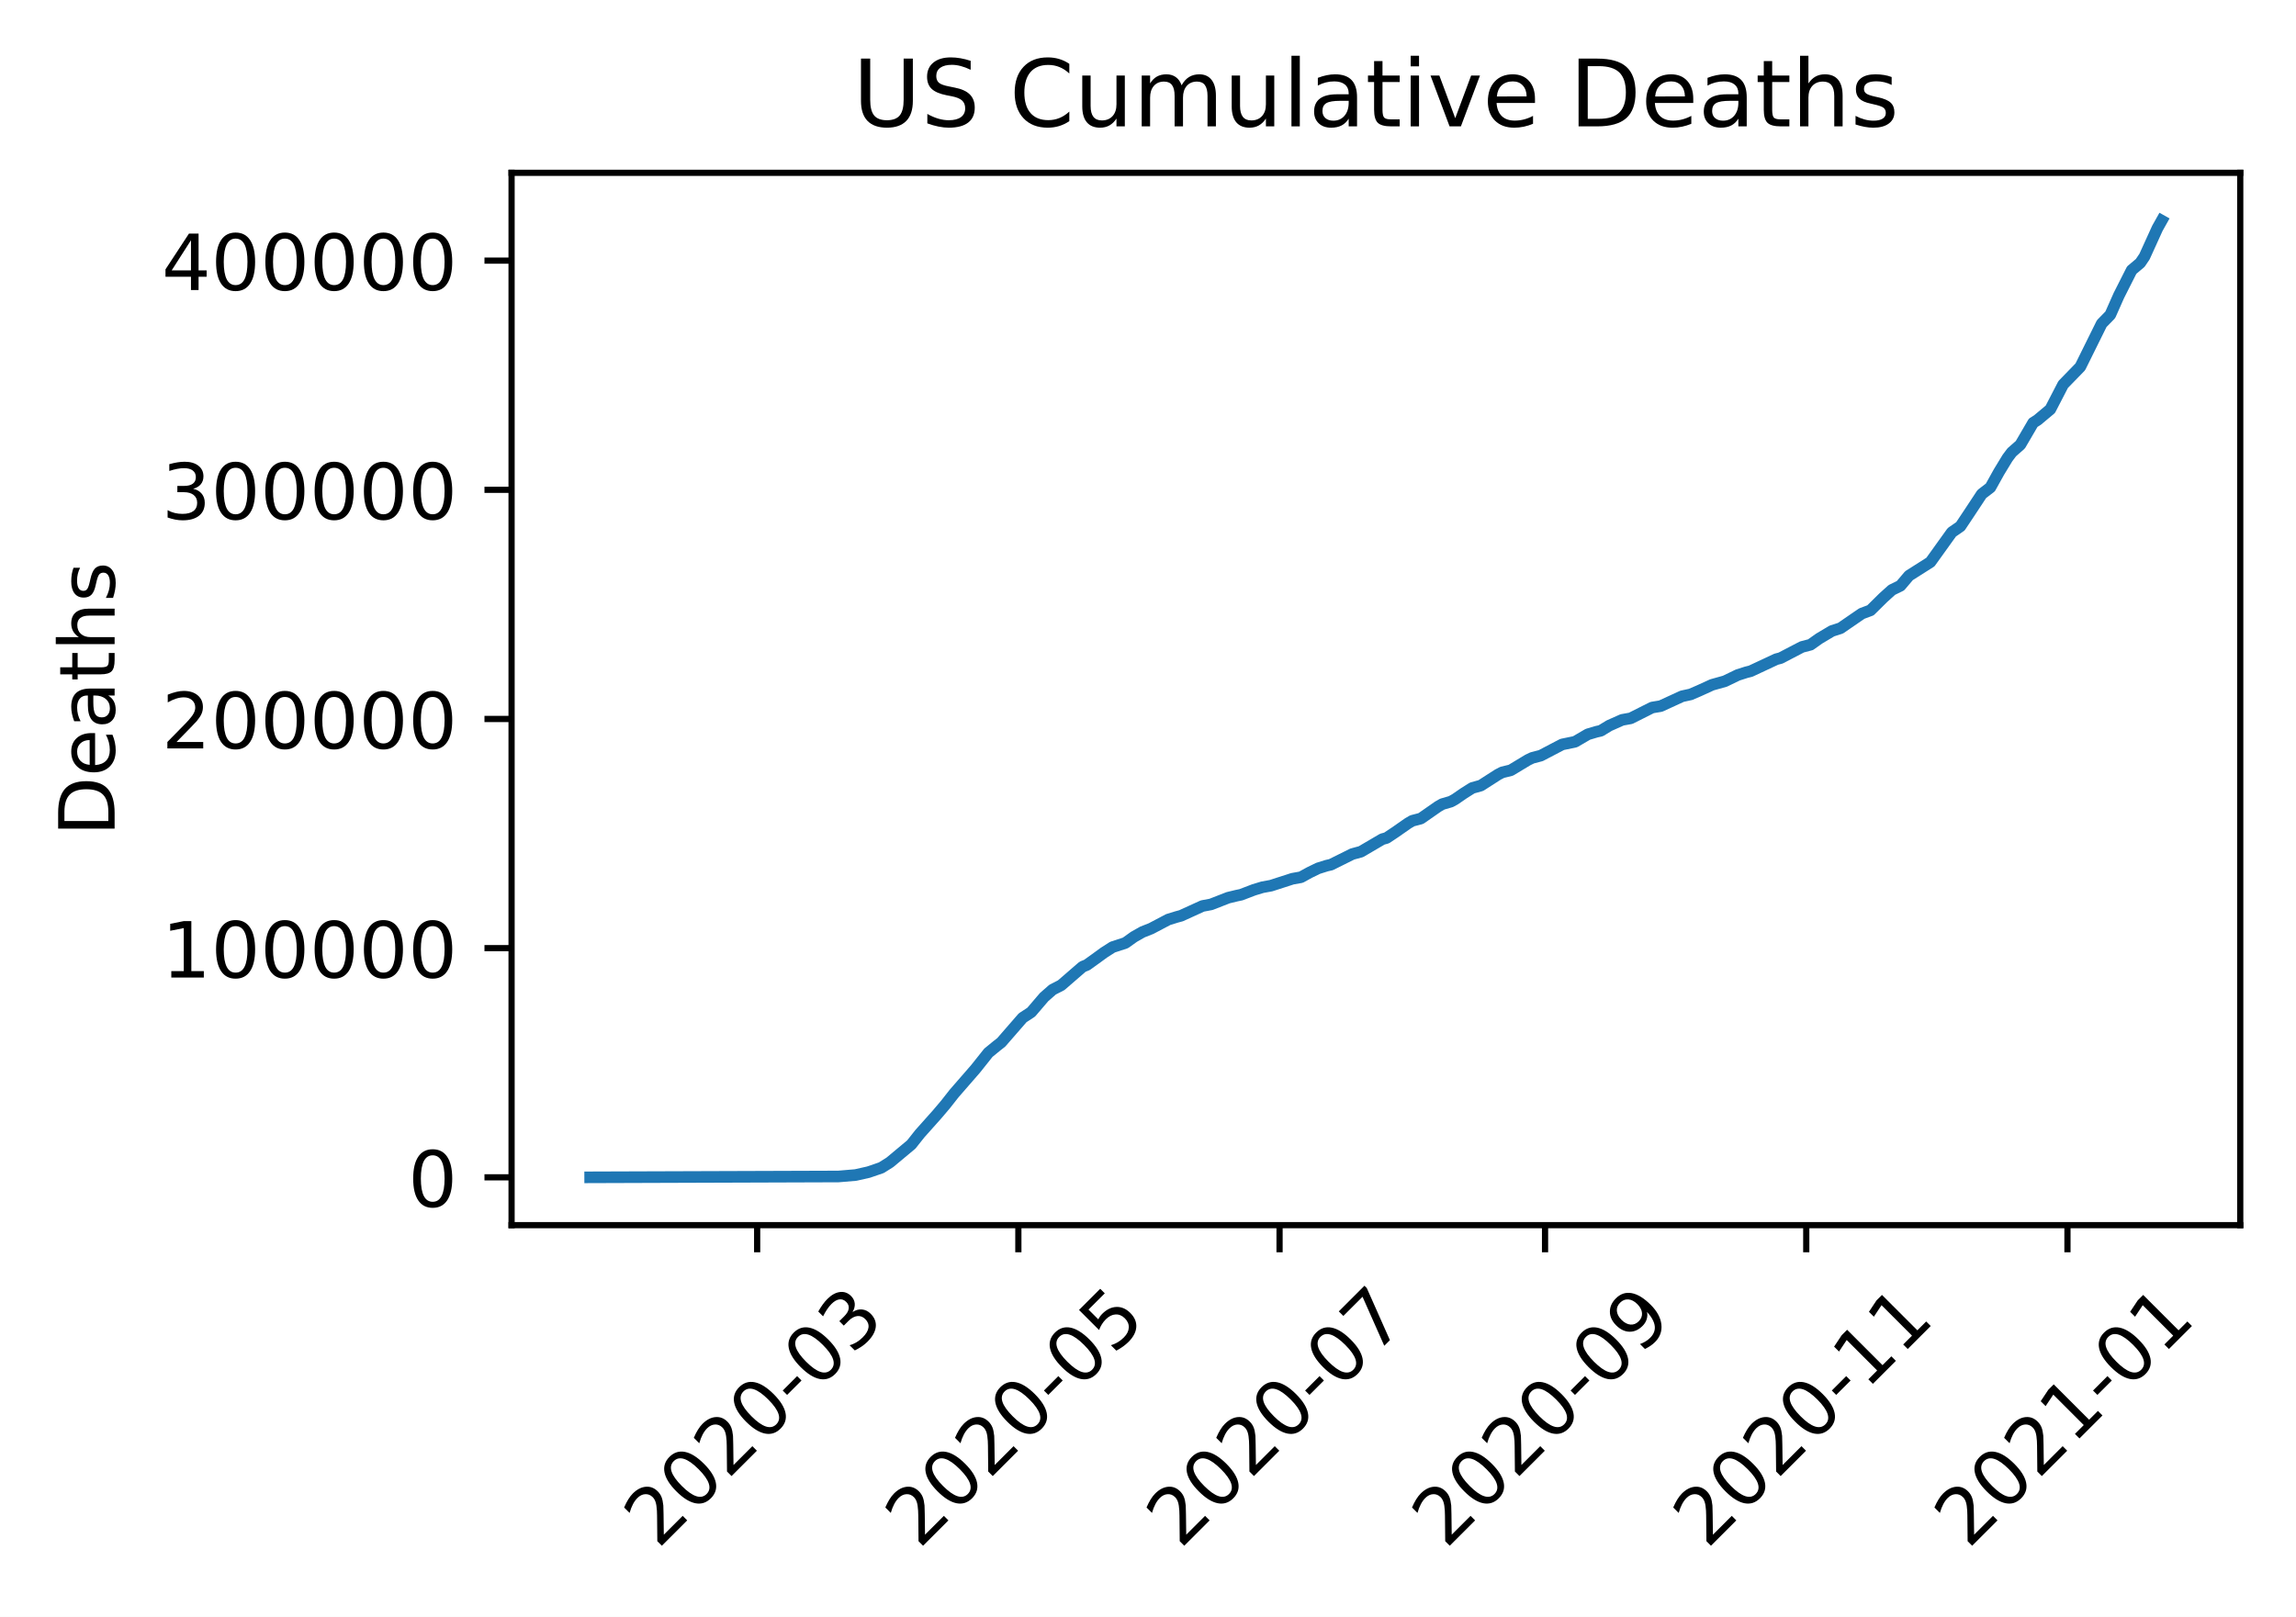
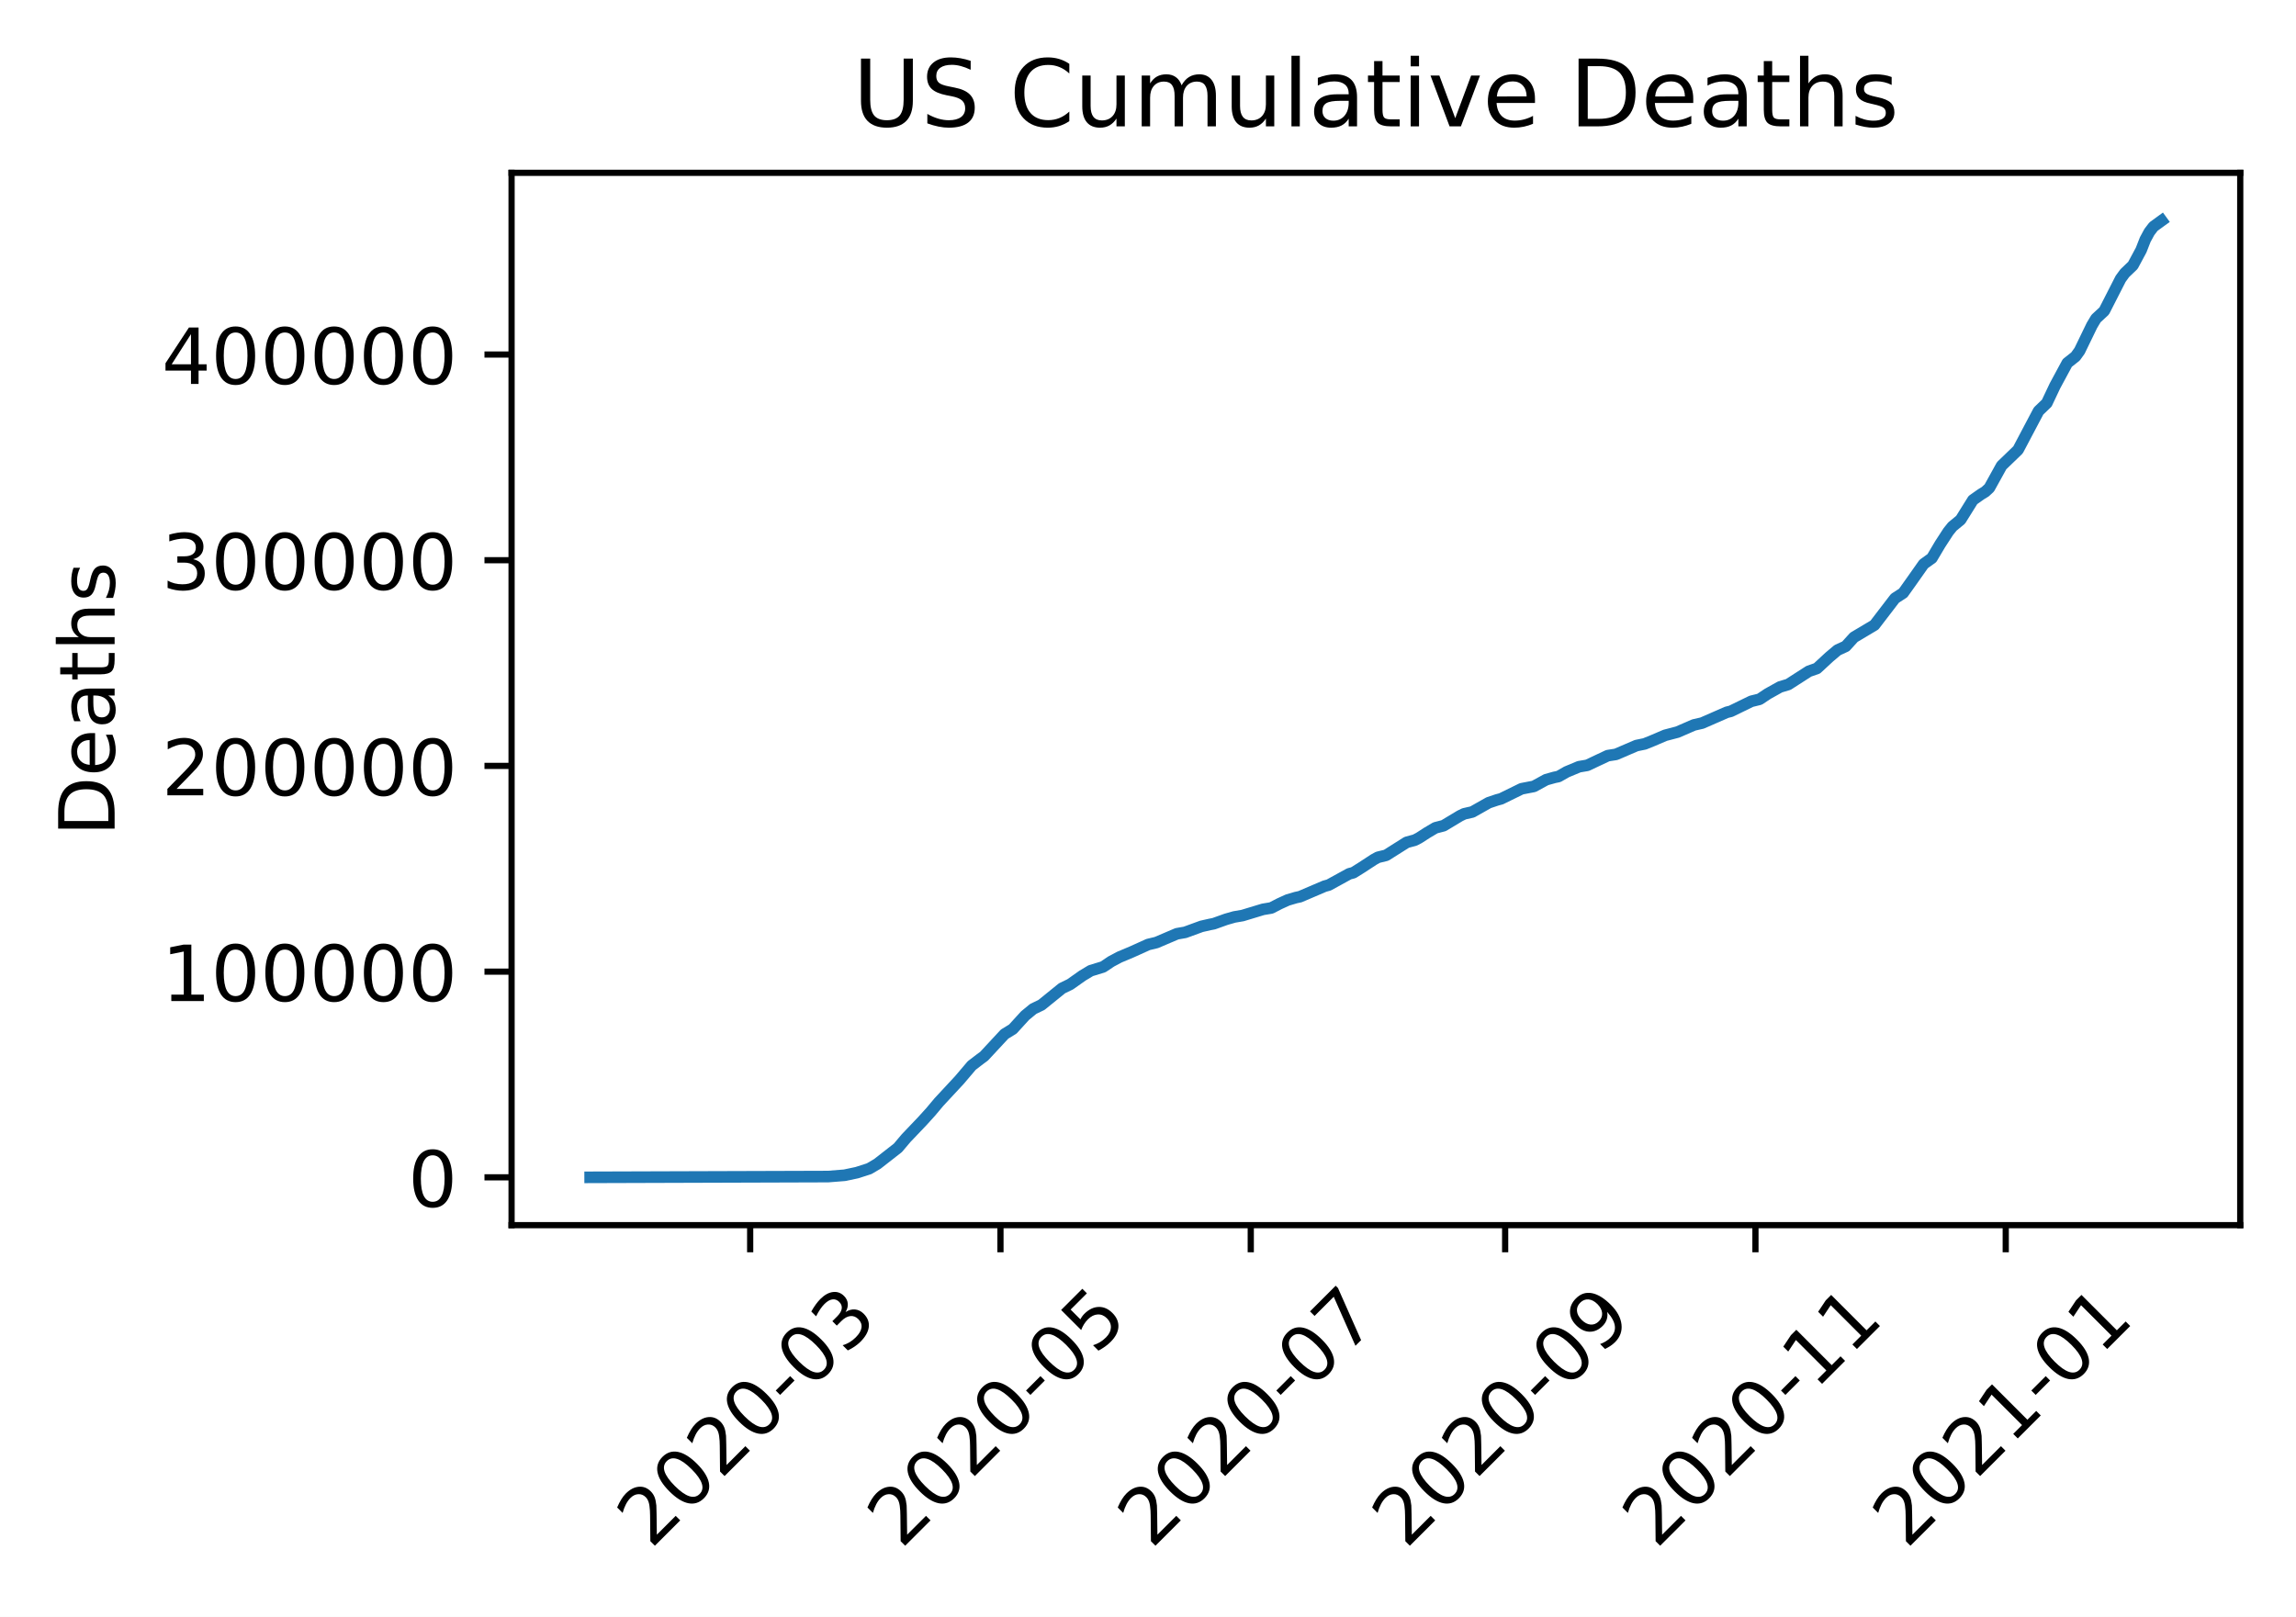
<svg xmlns="http://www.w3.org/2000/svg" xmlns:xlink="http://www.w3.org/1999/xlink" height="208.807pt" version="1.1" viewBox="0 0 296.453 208.807" width="296.453pt">
  <defs>
    <style type="text/css">
*{stroke-linecap:butt;stroke-linejoin:round;}
  </style>
  </defs>
  <g id="figure_1">
    <g id="patch_1">
      <path d="M 0 208.807  L 296.453 208.807  L 296.453 0  L 0 0  z " style="fill:#ffffff;" />
    </g>
    <g id="axes_1">
      <g id="patch_2">
        <path d="M 66.053 158.218  L 289.253 158.218  L 289.253 22.318  L 66.053 22.318  z " style="fill:#ffffff;" />
      </g>
      <g id="matplotlib.axis_1">
        <g id="xtick_1">
          <g id="line2d_1">
            <defs>
-               <path d="M 0 0  L 0 3.5  " id="m666c7ec30a" style="stroke:#000000;stroke-width:0.8;" />
-             </defs>
-             <g>
-               <use style="stroke:#000000;stroke-width:0.8;" x="97.761" xlink:href="#m666c7ec30a" y="158.218" />
+               <path d="M 0 0  L 0 3.5  " id="mbdbe803a5f" style="stroke:#000000;stroke-width:0.8;" />
+             </defs>
+             <g>
+               <use style="stroke:#000000;stroke-width:0.8;" x="96.86" xlink:href="#mbdbe803a5f" y="158.218" />
            </g>
          </g>
          <g id="text_1">
            <defs>
              <path d="M 19.188 8.297  L 53.609 8.297  L 53.609 0  L 7.328 0  L 7.328 8.297  Q 12.938 14.109 22.625 23.891  Q 32.328 33.688 34.812 36.531  Q 39.547 41.844 41.422 45.531  Q 43.312 49.219 43.312 52.781  Q 43.312 58.594 39.234 62.25  Q 35.156 65.922 28.609 65.922  Q 23.969 65.922 18.812 64.312  Q 13.672 62.703 7.812 59.422  L 7.812 69.391  Q 13.766 71.781 18.938 73  Q 24.125 74.219 28.422 74.219  Q 39.75 74.219 46.484 68.547  Q 53.219 62.891 53.219 53.422  Q 53.219 48.922 51.531 44.891  Q 49.859 40.875 45.406 35.406  Q 44.188 33.984 37.641 27.219  Q 31.109 20.453 19.188 8.297  z " id="DejaVuSans-50" />
              <path d="M 31.781 66.406  Q 24.172 66.406 20.328 58.906  Q 16.5 51.422 16.5 36.375  Q 16.5 21.391 20.328 13.891  Q 24.172 6.391 31.781 6.391  Q 39.453 6.391 43.281 13.891  Q 47.125 21.391 47.125 36.375  Q 47.125 51.422 43.281 58.906  Q 39.453 66.406 31.781 66.406  z M 31.781 74.219  Q 44.047 74.219 50.516 64.516  Q 56.984 54.828 56.984 36.375  Q 56.984 17.969 50.516 8.266  Q 44.047 -1.422 31.781 -1.422  Q 19.531 -1.422 13.062 8.266  Q 6.594 17.969 6.594 36.375  Q 6.594 54.828 13.062 64.516  Q 19.531 74.219 31.781 74.219  z " id="DejaVuSans-48" />
              <path d="M 4.891 31.391  L 31.203 31.391  L 31.203 23.391  L 4.891 23.391  z " id="DejaVuSans-45" />
              <path d="M 40.578 39.312  Q 47.656 37.797 51.625 33  Q 55.609 28.219 55.609 21.188  Q 55.609 10.406 48.188 4.484  Q 40.766 -1.422 27.094 -1.422  Q 22.516 -1.422 17.656 -0.516  Q 12.797 0.391 7.625 2.203  L 7.625 11.719  Q 11.719 9.328 16.594 8.109  Q 21.484 6.891 26.812 6.891  Q 36.078 6.891 40.938 10.547  Q 45.797 14.203 45.797 21.188  Q 45.797 27.641 41.281 31.266  Q 36.766 34.906 28.719 34.906  L 20.219 34.906  L 20.219 43.016  L 29.109 43.016  Q 36.375 43.016 40.234 45.922  Q 44.094 48.828 44.094 54.297  Q 44.094 59.906 40.109 62.906  Q 36.141 65.922 28.719 65.922  Q 24.656 65.922 20.016 65.031  Q 15.375 64.156 9.812 62.312  L 9.812 71.094  Q 15.438 72.656 20.344 73.438  Q 25.25 74.219 29.594 74.219  Q 40.828 74.219 47.359 69.109  Q 53.906 64.016 53.906 55.328  Q 53.906 49.266 50.438 45.094  Q 46.969 40.922 40.578 39.312  z " id="DejaVuSans-51" />
            </defs>
-             <g transform="translate(84.93984 200.1359)rotate(-45)scale(0.1 -0.1)">
+             <g transform="translate(84.03906 200.1359)rotate(-45)scale(0.1 -0.1)">
              <use xlink:href="#DejaVuSans-50" />
              <use x="63.623" xlink:href="#DejaVuSans-48" />
              <use x="127.246" xlink:href="#DejaVuSans-50" />
              <use x="190.869" xlink:href="#DejaVuSans-48" />
              <use x="254.492" xlink:href="#DejaVuSans-45" />
              <use x="290.576" xlink:href="#DejaVuSans-48" />
              <use x="354.199" xlink:href="#DejaVuSans-51" />
            </g>
          </g>
        </g>
        <g id="xtick_2">
          <g id="line2d_2">
            <g>
-               <use style="stroke:#000000;stroke-width:0.8;" x="131.487" xlink:href="#m666c7ec30a" y="158.218" />
+               <use style="stroke:#000000;stroke-width:0.8;" x="129.177" xlink:href="#mbdbe803a5f" y="158.218" />
            </g>
          </g>
          <g id="text_2">
            <defs>
              <path d="M 10.797 72.906  L 49.516 72.906  L 49.516 64.594  L 19.828 64.594  L 19.828 46.734  Q 21.969 47.469 24.109 47.828  Q 26.266 48.188 28.422 48.188  Q 40.625 48.188 47.75 41.5  Q 54.891 34.812 54.891 23.391  Q 54.891 11.625 47.562 5.094  Q 40.234 -1.422 26.906 -1.422  Q 22.312 -1.422 17.547 -0.641  Q 12.797 0.141 7.719 1.703  L 7.719 11.625  Q 12.109 9.234 16.797 8.062  Q 21.484 6.891 26.703 6.891  Q 35.156 6.891 40.078 11.328  Q 45.016 15.766 45.016 23.391  Q 45.016 31 40.078 35.438  Q 35.156 39.891 26.703 39.891  Q 22.75 39.891 18.812 39.016  Q 14.891 38.141 10.797 36.281  z " id="DejaVuSans-53" />
            </defs>
-             <g transform="translate(118.6659 200.1359)rotate(-45)scale(0.1 -0.1)">
+             <g transform="translate(116.3562 200.1359)rotate(-45)scale(0.1 -0.1)">
              <use xlink:href="#DejaVuSans-50" />
              <use x="63.623" xlink:href="#DejaVuSans-48" />
              <use x="127.246" xlink:href="#DejaVuSans-50" />
              <use x="190.869" xlink:href="#DejaVuSans-48" />
              <use x="254.492" xlink:href="#DejaVuSans-45" />
              <use x="290.576" xlink:href="#DejaVuSans-48" />
              <use x="354.199" xlink:href="#DejaVuSans-53" />
            </g>
          </g>
        </g>
        <g id="xtick_3">
          <g id="line2d_3">
            <g>
-               <use style="stroke:#000000;stroke-width:0.8;" x="165.213" xlink:href="#m666c7ec30a" y="158.218" />
+               <use style="stroke:#000000;stroke-width:0.8;" x="161.495" xlink:href="#mbdbe803a5f" y="158.218" />
            </g>
          </g>
          <g id="text_3">
            <defs>
              <path d="M 8.203 72.906  L 55.078 72.906  L 55.078 68.703  L 28.609 0  L 18.312 0  L 43.219 64.594  L 8.203 64.594  z " id="DejaVuSans-55" />
            </defs>
-             <g transform="translate(152.3919 200.1359)rotate(-45)scale(0.1 -0.1)">
+             <g transform="translate(148.6733 200.1359)rotate(-45)scale(0.1 -0.1)">
              <use xlink:href="#DejaVuSans-50" />
              <use x="63.623" xlink:href="#DejaVuSans-48" />
              <use x="127.246" xlink:href="#DejaVuSans-50" />
              <use x="190.869" xlink:href="#DejaVuSans-48" />
              <use x="254.492" xlink:href="#DejaVuSans-45" />
              <use x="290.576" xlink:href="#DejaVuSans-48" />
              <use x="354.199" xlink:href="#DejaVuSans-55" />
            </g>
          </g>
        </g>
        <g id="xtick_4">
          <g id="line2d_4">
            <g>
-               <use style="stroke:#000000;stroke-width:0.8;" x="199.492" xlink:href="#m666c7ec30a" y="158.218" />
+               <use style="stroke:#000000;stroke-width:0.8;" x="194.341" xlink:href="#mbdbe803a5f" y="158.218" />
            </g>
          </g>
          <g id="text_4">
            <defs>
              <path d="M 10.984 1.516  L 10.984 10.5  Q 14.703 8.734 18.5 7.812  Q 22.312 6.891 25.984 6.891  Q 35.75 6.891 40.891 13.453  Q 46.047 20.016 46.781 33.406  Q 43.953 29.203 39.594 26.953  Q 35.25 24.703 29.984 24.703  Q 19.047 24.703 12.672 31.312  Q 6.297 37.938 6.297 49.422  Q 6.297 60.641 12.938 67.422  Q 19.578 74.219 30.609 74.219  Q 43.266 74.219 49.922 64.516  Q 56.594 54.828 56.594 36.375  Q 56.594 19.141 48.406 8.859  Q 40.234 -1.422 26.422 -1.422  Q 22.703 -1.422 18.891 -0.688  Q 15.094 0.047 10.984 1.516  z M 30.609 32.422  Q 37.25 32.422 41.125 36.953  Q 45.016 41.5 45.016 49.422  Q 45.016 57.281 41.125 61.844  Q 37.25 66.406 30.609 66.406  Q 23.969 66.406 20.094 61.844  Q 16.219 57.281 16.219 49.422  Q 16.219 41.5 20.094 36.953  Q 23.969 32.422 30.609 32.422  z " id="DejaVuSans-57" />
            </defs>
-             <g transform="translate(186.6708 200.1359)rotate(-45)scale(0.1 -0.1)">
+             <g transform="translate(181.5202 200.1359)rotate(-45)scale(0.1 -0.1)">
              <use xlink:href="#DejaVuSans-50" />
              <use x="63.623" xlink:href="#DejaVuSans-48" />
              <use x="127.246" xlink:href="#DejaVuSans-50" />
              <use x="190.869" xlink:href="#DejaVuSans-48" />
              <use x="254.492" xlink:href="#DejaVuSans-45" />
              <use x="290.576" xlink:href="#DejaVuSans-48" />
              <use x="354.199" xlink:href="#DejaVuSans-57" />
            </g>
          </g>
        </g>
        <g id="xtick_5">
          <g id="line2d_5">
            <g>
-               <use style="stroke:#000000;stroke-width:0.8;" x="233.218" xlink:href="#m666c7ec30a" y="158.218" />
+               <use style="stroke:#000000;stroke-width:0.8;" x="226.659" xlink:href="#mbdbe803a5f" y="158.218" />
            </g>
          </g>
          <g id="text_5">
            <defs>
              <path d="M 12.406 8.297  L 28.516 8.297  L 28.516 63.922  L 10.984 60.406  L 10.984 69.391  L 28.422 72.906  L 38.281 72.906  L 38.281 8.297  L 54.391 8.297  L 54.391 0  L 12.406 0  z " id="DejaVuSans-49" />
            </defs>
-             <g transform="translate(220.3969 200.1359)rotate(-45)scale(0.1 -0.1)">
+             <g transform="translate(213.8373 200.1359)rotate(-45)scale(0.1 -0.1)">
              <use xlink:href="#DejaVuSans-50" />
              <use x="63.623" xlink:href="#DejaVuSans-48" />
              <use x="127.246" xlink:href="#DejaVuSans-50" />
              <use x="190.869" xlink:href="#DejaVuSans-48" />
              <use x="254.492" xlink:href="#DejaVuSans-45" />
              <use x="290.576" xlink:href="#DejaVuSans-49" />
              <use x="354.199" xlink:href="#DejaVuSans-49" />
            </g>
          </g>
        </g>
        <g id="xtick_6">
          <g id="line2d_6">
            <g>
-               <use style="stroke:#000000;stroke-width:0.8;" x="266.944" xlink:href="#m666c7ec30a" y="158.218" />
+               <use style="stroke:#000000;stroke-width:0.8;" x="258.976" xlink:href="#mbdbe803a5f" y="158.218" />
            </g>
          </g>
          <g id="text_6">
-             <g transform="translate(254.1229 200.1359)rotate(-45)scale(0.1 -0.1)">
+             <g transform="translate(246.1544 200.1359)rotate(-45)scale(0.1 -0.1)">
              <use xlink:href="#DejaVuSans-50" />
              <use x="63.623" xlink:href="#DejaVuSans-48" />
              <use x="127.246" xlink:href="#DejaVuSans-50" />
              <use x="190.869" xlink:href="#DejaVuSans-49" />
              <use x="254.492" xlink:href="#DejaVuSans-45" />
              <use x="290.576" xlink:href="#DejaVuSans-48" />
              <use x="354.199" xlink:href="#DejaVuSans-49" />
            </g>
          </g>
        </g>
      </g>
      <g id="matplotlib.axis_2">
        <g id="ytick_1">
          <g id="line2d_7">
            <defs>
-               <path d="M 0 0  L -3.5 0  " id="m78ed879be1" style="stroke:#000000;stroke-width:0.8;" />
-             </defs>
-             <g>
-               <use style="stroke:#000000;stroke-width:0.8;" x="66.053" xlink:href="#m78ed879be1" y="152.041" />
+               <path d="M 0 0  L -3.5 0  " id="m64351fb927" style="stroke:#000000;stroke-width:0.8;" />
+             </defs>
+             <g>
+               <use style="stroke:#000000;stroke-width:0.8;" x="66.053" xlink:href="#m64351fb927" y="152.041" />
            </g>
          </g>
          <g id="text_7">
            <g transform="translate(52.69062 155.8401)scale(0.1 -0.1)">
              <use xlink:href="#DejaVuSans-48" />
            </g>
          </g>
        </g>
        <g id="ytick_2">
          <g id="line2d_8">
            <g>
-               <use style="stroke:#000000;stroke-width:0.8;" x="66.053" xlink:href="#m78ed879be1" y="122.445" />
+               <use style="stroke:#000000;stroke-width:0.8;" x="66.053" xlink:href="#m64351fb927" y="125.476" />
            </g>
          </g>
          <g id="text_8">
-             <g transform="translate(20.87813 126.244)scale(0.1 -0.1)">
+             <g transform="translate(20.87813 129.2753)scale(0.1 -0.1)">
              <use xlink:href="#DejaVuSans-49" />
              <use x="63.623" xlink:href="#DejaVuSans-48" />
              <use x="127.246" xlink:href="#DejaVuSans-48" />
              <use x="190.869" xlink:href="#DejaVuSans-48" />
              <use x="254.492" xlink:href="#DejaVuSans-48" />
              <use x="318.115" xlink:href="#DejaVuSans-48" />
            </g>
          </g>
        </g>
        <g id="ytick_3">
          <g id="line2d_9">
            <g>
-               <use style="stroke:#000000;stroke-width:0.8;" x="66.053" xlink:href="#m78ed879be1" y="92.849" />
+               <use style="stroke:#000000;stroke-width:0.8;" x="66.053" xlink:href="#m64351fb927" y="98.911" />
            </g>
          </g>
          <g id="text_9">
-             <g transform="translate(20.87813 96.64797)scale(0.1 -0.1)">
+             <g transform="translate(20.87813 102.7105)scale(0.1 -0.1)">
              <use xlink:href="#DejaVuSans-50" />
              <use x="63.623" xlink:href="#DejaVuSans-48" />
              <use x="127.246" xlink:href="#DejaVuSans-48" />
              <use x="190.869" xlink:href="#DejaVuSans-48" />
              <use x="254.492" xlink:href="#DejaVuSans-48" />
              <use x="318.115" xlink:href="#DejaVuSans-48" />
            </g>
          </g>
        </g>
        <g id="ytick_4">
          <g id="line2d_10">
            <g>
-               <use style="stroke:#000000;stroke-width:0.8;" x="66.053" xlink:href="#m78ed879be1" y="63.253" />
+               <use style="stroke:#000000;stroke-width:0.8;" x="66.053" xlink:href="#m64351fb927" y="72.346" />
            </g>
          </g>
          <g id="text_10">
-             <g transform="translate(20.87813 67.05192)scale(0.1 -0.1)">
+             <g transform="translate(20.87813 76.14567)scale(0.1 -0.1)">
              <use xlink:href="#DejaVuSans-51" />
              <use x="63.623" xlink:href="#DejaVuSans-48" />
              <use x="127.246" xlink:href="#DejaVuSans-48" />
              <use x="190.869" xlink:href="#DejaVuSans-48" />
              <use x="254.492" xlink:href="#DejaVuSans-48" />
              <use x="318.115" xlink:href="#DejaVuSans-48" />
            </g>
          </g>
        </g>
        <g id="ytick_5">
          <g id="line2d_11">
            <g>
-               <use style="stroke:#000000;stroke-width:0.8;" x="66.053" xlink:href="#m78ed879be1" y="33.657" />
+               <use style="stroke:#000000;stroke-width:0.8;" x="66.053" xlink:href="#m64351fb927" y="45.782" />
            </g>
          </g>
          <g id="text_11">
            <defs>
              <path d="M 37.797 64.312  L 12.891 25.391  L 37.797 25.391  z M 35.203 72.906  L 47.609 72.906  L 47.609 25.391  L 58.016 25.391  L 58.016 17.188  L 47.609 17.188  L 47.609 0  L 37.797 0  L 37.797 17.188  L 4.891 17.188  L 4.891 26.703  z " id="DejaVuSans-52" />
            </defs>
-             <g transform="translate(20.87813 37.45587)scale(0.1 -0.1)">
+             <g transform="translate(20.87813 49.58086)scale(0.1 -0.1)">
              <use xlink:href="#DejaVuSans-52" />
              <use x="63.623" xlink:href="#DejaVuSans-48" />
              <use x="127.246" xlink:href="#DejaVuSans-48" />
              <use x="190.869" xlink:href="#DejaVuSans-48" />
              <use x="254.492" xlink:href="#DejaVuSans-48" />
              <use x="318.115" xlink:href="#DejaVuSans-48" />
            </g>
          </g>
        </g>
        <g id="text_12">
          <defs>
            <path d="M 19.672 64.797  L 19.672 8.109  L 31.594 8.109  Q 46.688 8.109 53.688 14.938  Q 60.688 21.781 60.688 36.531  Q 60.688 51.172 53.688 57.984  Q 46.688 64.797 31.594 64.797  z M 9.812 72.906  L 30.078 72.906  Q 51.266 72.906 61.172 64.094  Q 71.094 55.281 71.094 36.531  Q 71.094 17.672 61.125 8.828  Q 51.172 0 30.078 0  L 9.812 0  z " id="DejaVuSans-68" />
            <path d="M 56.203 29.594  L 56.203 25.203  L 14.891 25.203  Q 15.484 15.922 20.484 11.062  Q 25.484 6.203 34.422 6.203  Q 39.594 6.203 44.453 7.469  Q 49.312 8.734 54.109 11.281  L 54.109 2.781  Q 49.266 0.734 44.188 -0.344  Q 39.109 -1.422 33.891 -1.422  Q 20.797 -1.422 13.156 6.188  Q 5.516 13.812 5.516 26.812  Q 5.516 40.234 12.766 48.109  Q 20.016 56 32.328 56  Q 43.359 56 49.781 48.891  Q 56.203 41.797 56.203 29.594  z M 47.219 32.234  Q 47.125 39.594 43.094 43.984  Q 39.062 48.391 32.422 48.391  Q 24.906 48.391 20.391 44.141  Q 15.875 39.891 15.188 32.172  z " id="DejaVuSans-101" />
            <path d="M 34.281 27.484  Q 23.391 27.484 19.188 25  Q 14.984 22.516 14.984 16.5  Q 14.984 11.719 18.141 8.906  Q 21.297 6.109 26.703 6.109  Q 34.188 6.109 38.703 11.406  Q 43.219 16.703 43.219 25.484  L 43.219 27.484  z M 52.203 31.203  L 52.203 0  L 43.219 0  L 43.219 8.297  Q 40.141 3.328 35.547 0.953  Q 30.953 -1.422 24.312 -1.422  Q 15.922 -1.422 10.953 3.297  Q 6 8.016 6 15.922  Q 6 25.141 12.172 29.828  Q 18.359 34.516 30.609 34.516  L 43.219 34.516  L 43.219 35.406  Q 43.219 41.609 39.141 45  Q 35.062 48.391 27.688 48.391  Q 23 48.391 18.547 47.266  Q 14.109 46.141 10.016 43.891  L 10.016 52.203  Q 14.938 54.109 19.578 55.047  Q 24.219 56 28.609 56  Q 40.484 56 46.344 49.844  Q 52.203 43.703 52.203 31.203  z " id="DejaVuSans-97" />
            <path d="M 18.312 70.219  L 18.312 54.688  L 36.812 54.688  L 36.812 47.703  L 18.312 47.703  L 18.312 18.016  Q 18.312 11.328 20.141 9.422  Q 21.969 7.516 27.594 7.516  L 36.812 7.516  L 36.812 0  L 27.594 0  Q 17.188 0 13.234 3.875  Q 9.281 7.766 9.281 18.016  L 9.281 47.703  L 2.688 47.703  L 2.688 54.688  L 9.281 54.688  L 9.281 70.219  z " id="DejaVuSans-116" />
            <path d="M 54.891 33.016  L 54.891 0  L 45.906 0  L 45.906 32.719  Q 45.906 40.484 42.875 44.328  Q 39.844 48.188 33.797 48.188  Q 26.516 48.188 22.312 43.547  Q 18.109 38.922 18.109 30.906  L 18.109 0  L 9.078 0  L 9.078 75.984  L 18.109 75.984  L 18.109 46.188  Q 21.344 51.125 25.703 53.562  Q 30.078 56 35.797 56  Q 45.219 56 50.047 50.172  Q 54.891 44.344 54.891 33.016  z " id="DejaVuSans-104" />
            <path d="M 44.281 53.078  L 44.281 44.578  Q 40.484 46.531 36.375 47.5  Q 32.281 48.484 27.875 48.484  Q 21.188 48.484 17.844 46.438  Q 14.5 44.391 14.5 40.281  Q 14.5 37.156 16.891 35.375  Q 19.281 33.594 26.516 31.984  L 29.594 31.297  Q 39.156 29.25 43.188 25.516  Q 47.219 21.781 47.219 15.094  Q 47.219 7.469 41.188 3.016  Q 35.156 -1.422 24.609 -1.422  Q 20.219 -1.422 15.453 -0.562  Q 10.688 0.297 5.422 2  L 5.422 11.281  Q 10.406 8.688 15.234 7.391  Q 20.062 6.109 24.812 6.109  Q 31.156 6.109 34.562 8.281  Q 37.984 10.453 37.984 14.406  Q 37.984 18.062 35.516 20.016  Q 33.062 21.969 24.703 23.781  L 21.578 24.516  Q 13.234 26.266 9.516 29.906  Q 5.812 33.547 5.812 39.891  Q 5.812 47.609 11.281 51.797  Q 16.75 56 26.812 56  Q 31.781 56 36.172 55.266  Q 40.578 54.547 44.281 53.078  z " id="DejaVuSans-115" />
          </defs>
          <g transform="translate(14.79844 107.9923)rotate(-90)scale(0.1 -0.1)">
            <use xlink:href="#DejaVuSans-68" />
            <use x="77.002" xlink:href="#DejaVuSans-101" />
            <use x="138.525" xlink:href="#DejaVuSans-97" />
            <use x="199.805" xlink:href="#DejaVuSans-116" />
            <use x="239.014" xlink:href="#DejaVuSans-104" />
            <use x="302.393" xlink:href="#DejaVuSans-115" />
          </g>
        </g>
      </g>
      <g id="line2d_12">
-         <path clip-path="url(#pfffd39b9f7)" d="M 76.199 152.041  L 108.266 151.932  L 110.478 151.744  L 112.136 151.371  L 113.795 150.802  L 114.901 150.106  L 117.665 147.801  L 118.771 146.405  L 120.982 143.926  L 122.088 142.622  L 123.194 141.214  L 125.958 138.037  L 127.617 135.952  L 128.723 135.047  L 129.276 134.614  L 132.04 131.436  L 133.146 130.713  L 134.804 128.773  L 135.91 127.802  L 137.016 127.236  L 139.78 124.844  L 140.333 124.618  L 141.439 123.826  L 142.545 123.02  L 143.651 122.313  L 145.309 121.771  L 146.415 120.982  L 147.521 120.355  L 148.627 119.918  L 150.838 118.752  L 151.944 118.411  L 152.497 118.261  L 155.261 117.001  L 156.367 116.793  L 158.579 115.931  L 159.684 115.664  L 160.237 115.549  L 161.896 114.915  L 163.002 114.579  L 164.107 114.377  L 166.872 113.484  L 167.978 113.286  L 169.083 112.678  L 170.189 112.139  L 171.295 111.791  L 171.848 111.665  L 174.612 110.29  L 175.718 109.99  L 178.482 108.37  L 179.035 108.216  L 180.141 107.478  L 181.8 106.321  L 182.353 105.997  L 183.458 105.707  L 185.67 104.165  L 186.223 103.845  L 187.329 103.523  L 187.882 103.216  L 188.987 102.455  L 190.093 101.756  L 191.199 101.449  L 193.41 100.03  L 193.963 99.743  L 195.069 99.473  L 197.281 98.14  L 197.833 97.874  L 198.939 97.583  L 201.704 96.137  L 203.362 95.796  L 205.021 94.828  L 206.127 94.498  L 206.68 94.376  L 207.785 93.704  L 209.444 92.966  L 210.55 92.765  L 213.314 91.373  L 214.42 91.188  L 217.184 89.918  L 218.29 89.675  L 219.396 89.197  L 221.055 88.439  L 222.713 87.975  L 224.372 87.173  L 225.478 86.818  L 226.031 86.681  L 229.348 85.131  L 229.901 84.986  L 232.665 83.546  L 233.771 83.257  L 234.877 82.471  L 236.535 81.483  L 237.641 81.128  L 239.853 79.605  L 240.406 79.231  L 241.511 78.818  L 243.17 77.18  L 244.276 76.184  L 245.382 75.642  L 246.487 74.341  L 249.252 72.585  L 252.016 68.734  L 253.122 67.971  L 254.228 66.312  L 255.886 63.798  L 256.992 62.951  L 258.098 60.958  L 259.204 59.14  L 259.757 58.404  L 260.862 57.433  L 262.521 54.593  L 263.074 54.245  L 264.733 52.856  L 266.391 49.652  L 268.603 47.376  L 271.367 41.791  L 272.473 40.658  L 273.579 38.165  L 275.237 34.885  L 276.343 33.952  L 276.896 33.132  L 278.555 29.482  L 279.108 28.495  L 279.108 28.495  " style="fill:none;stroke:#1f77b4;stroke-linecap:square;stroke-width:1.5;" />
+         <path clip-path="url(#p63a5471404)" d="M 76.199 152.041  L 106.926 151.943  L 109.045 151.774  L 110.635 151.44  L 112.224 150.929  L 113.284 150.304  L 115.933 148.235  L 116.992 146.982  L 119.111 144.757  L 120.171 143.587  L 121.231 142.323  L 123.88 139.471  L 125.469 137.6  L 126.529 136.788  L 127.058 136.399  L 129.707 133.546  L 130.767 132.897  L 132.356 131.156  L 133.416 130.285  L 134.475 129.777  L 137.124 127.63  L 138.184 127.115  L 139.773 125.993  L 140.833 125.357  L 142.422 124.871  L 143.482 124.163  L 144.541 123.6  L 146.131 122.932  L 148.25 121.975  L 149.309 121.721  L 151.958 120.59  L 153.018 120.404  L 155.137 119.63  L 156.197 119.39  L 156.726 119.286  L 158.316 118.718  L 159.375 118.416  L 160.435 118.234  L 163.084 117.433  L 164.144 117.256  L 165.203 116.709  L 166.263 116.226  L 167.322 115.914  L 167.852 115.8  L 171.031 114.441  L 171.561 114.297  L 174.209 112.843  L 174.739 112.705  L 175.799 112.042  L 177.388 111.004  L 177.918 110.713  L 178.978 110.453  L 181.627 108.781  L 182.686 108.492  L 183.216 108.216  L 184.275 107.533  L 185.335 106.906  L 186.395 106.631  L 188.514 105.357  L 189.044 105.099  L 190.103 104.857  L 192.222 103.66  L 193.282 103.304  L 193.812 103.161  L 196.461 101.863  L 198.05 101.556  L 199.639 100.688  L 200.699 100.392  L 201.229 100.282  L 202.288 99.679  L 203.878 99.016  L 204.937 98.836  L 207.586 97.587  L 208.646 97.42  L 211.295 96.284  L 212.354 96.066  L 213.414 95.637  L 215.003 94.958  L 216.593 94.541  L 218.712 93.621  L 219.771 93.378  L 222.95 91.987  L 223.48 91.856  L 226.129 90.565  L 227.188 90.305  L 228.248 89.599  L 229.837 88.712  L 230.897 88.394  L 233.546 86.691  L 234.605 86.319  L 236.195 84.849  L 237.254 83.955  L 238.314 83.466  L 239.374 82.299  L 242.022 80.723  L 244.671 77.267  L 245.731 76.581  L 246.791 75.092  L 248.38 72.836  L 249.44 72.075  L 250.499 70.286  L 251.559 68.654  L 252.088 67.995  L 253.148 67.123  L 254.737 64.574  L 255.797 63.826  L 256.327 63.503  L 256.857 63.014  L 258.446 60.139  L 260.565 58.094  L 263.214 53.079  L 264.274 52.062  L 265.333 49.822  L 266.923 46.877  L 267.982 46.039  L 268.512 45.302  L 270.101 42.024  L 270.631 41.139  L 271.691 40.158  L 273.81 36.006  L 274.34 35.281  L 275.399 34.264  L 276.459 32.288  L 276.989 30.937  L 277.518 29.961  L 278.048 29.267  L 279.108 28.495  L 279.108 28.495  " style="fill:none;stroke:#1f77b4;stroke-linecap:square;stroke-width:1.5;" />
      </g>
      <g id="patch_3">
        <path d="M 66.053 158.218  L 66.053 22.318  " style="fill:none;stroke:#000000;stroke-linecap:square;stroke-linejoin:miter;stroke-width:0.8;" />
      </g>
      <g id="patch_4">
        <path d="M 289.253 158.218  L 289.253 22.318  " style="fill:none;stroke:#000000;stroke-linecap:square;stroke-linejoin:miter;stroke-width:0.8;" />
      </g>
      <g id="patch_5">
        <path d="M 66.053 158.218  L 289.253 158.218  " style="fill:none;stroke:#000000;stroke-linecap:square;stroke-linejoin:miter;stroke-width:0.8;" />
      </g>
      <g id="patch_6">
        <path d="M 66.053 22.318  L 289.253 22.318  " style="fill:none;stroke:#000000;stroke-linecap:square;stroke-linejoin:miter;stroke-width:0.8;" />
      </g>
      <g id="text_13">
        <defs>
          <path d="M 8.688 72.906  L 18.609 72.906  L 18.609 28.609  Q 18.609 16.891 22.844 11.734  Q 27.094 6.594 36.625 6.594  Q 46.094 6.594 50.344 11.734  Q 54.594 16.891 54.594 28.609  L 54.594 72.906  L 64.5 72.906  L 64.5 27.391  Q 64.5 13.141 57.438 5.859  Q 50.391 -1.422 36.625 -1.422  Q 22.797 -1.422 15.734 5.859  Q 8.688 13.141 8.688 27.391  z " id="DejaVuSans-85" />
          <path d="M 53.516 70.516  L 53.516 60.891  Q 47.906 63.578 42.922 64.891  Q 37.938 66.219 33.297 66.219  Q 25.25 66.219 20.875 63.094  Q 16.5 59.969 16.5 54.203  Q 16.5 49.359 19.406 46.891  Q 22.312 44.438 30.422 42.922  L 36.375 41.703  Q 47.406 39.594 52.656 34.297  Q 57.906 29 57.906 20.125  Q 57.906 9.516 50.797 4.047  Q 43.703 -1.422 29.984 -1.422  Q 24.812 -1.422 18.969 -0.25  Q 13.141 0.922 6.891 3.219  L 6.891 13.375  Q 12.891 10.016 18.656 8.297  Q 24.422 6.594 29.984 6.594  Q 38.422 6.594 43.016 9.906  Q 47.609 13.234 47.609 19.391  Q 47.609 24.75 44.312 27.781  Q 41.016 30.812 33.5 32.328  L 27.484 33.5  Q 16.453 35.688 11.516 40.375  Q 6.594 45.062 6.594 53.422  Q 6.594 63.094 13.406 68.656  Q 20.219 74.219 32.172 74.219  Q 37.312 74.219 42.625 73.281  Q 47.953 72.359 53.516 70.516  z " id="DejaVuSans-83" />
          <path id="DejaVuSans-32" />
          <path d="M 64.406 67.281  L 64.406 56.891  Q 59.422 61.531 53.781 63.812  Q 48.141 66.109 41.797 66.109  Q 29.297 66.109 22.656 58.469  Q 16.016 50.828 16.016 36.375  Q 16.016 21.969 22.656 14.328  Q 29.297 6.688 41.797 6.688  Q 48.141 6.688 53.781 8.984  Q 59.422 11.281 64.406 15.922  L 64.406 5.609  Q 59.234 2.094 53.438 0.328  Q 47.656 -1.422 41.219 -1.422  Q 24.656 -1.422 15.125 8.703  Q 5.609 18.844 5.609 36.375  Q 5.609 53.953 15.125 64.078  Q 24.656 74.219 41.219 74.219  Q 47.75 74.219 53.531 72.484  Q 59.328 70.75 64.406 67.281  z " id="DejaVuSans-67" />
          <path d="M 8.5 21.578  L 8.5 54.688  L 17.484 54.688  L 17.484 21.922  Q 17.484 14.156 20.5 10.266  Q 23.531 6.391 29.594 6.391  Q 36.859 6.391 41.078 11.031  Q 45.312 15.672 45.312 23.688  L 45.312 54.688  L 54.297 54.688  L 54.297 0  L 45.312 0  L 45.312 8.406  Q 42.047 3.422 37.719 1  Q 33.406 -1.422 27.688 -1.422  Q 18.266 -1.422 13.375 4.438  Q 8.5 10.297 8.5 21.578  z M 31.109 56  z " id="DejaVuSans-117" />
          <path d="M 52 44.188  Q 55.375 50.25 60.062 53.125  Q 64.75 56 71.094 56  Q 79.641 56 84.281 50.016  Q 88.922 44.047 88.922 33.016  L 88.922 0  L 79.891 0  L 79.891 32.719  Q 79.891 40.578 77.094 44.375  Q 74.312 48.188 68.609 48.188  Q 61.625 48.188 57.562 43.547  Q 53.516 38.922 53.516 30.906  L 53.516 0  L 44.484 0  L 44.484 32.719  Q 44.484 40.625 41.703 44.406  Q 38.922 48.188 33.109 48.188  Q 26.219 48.188 22.156 43.531  Q 18.109 38.875 18.109 30.906  L 18.109 0  L 9.078 0  L 9.078 54.688  L 18.109 54.688  L 18.109 46.188  Q 21.188 51.219 25.484 53.609  Q 29.781 56 35.688 56  Q 41.656 56 45.828 52.969  Q 50 49.953 52 44.188  z " id="DejaVuSans-109" />
          <path d="M 9.422 75.984  L 18.406 75.984  L 18.406 0  L 9.422 0  z " id="DejaVuSans-108" />
          <path d="M 9.422 54.688  L 18.406 54.688  L 18.406 0  L 9.422 0  z M 9.422 75.984  L 18.406 75.984  L 18.406 64.594  L 9.422 64.594  z " id="DejaVuSans-105" />
          <path d="M 2.984 54.688  L 12.5 54.688  L 29.594 8.797  L 46.688 54.688  L 56.203 54.688  L 35.688 0  L 23.484 0  z " id="DejaVuSans-118" />
        </defs>
        <g transform="translate(110.125 16.31812)scale(0.12 -0.12)">
          <use xlink:href="#DejaVuSans-85" />
          <use x="73.193" xlink:href="#DejaVuSans-83" />
          <use x="136.67" xlink:href="#DejaVuSans-32" />
          <use x="168.457" xlink:href="#DejaVuSans-67" />
          <use x="238.281" xlink:href="#DejaVuSans-117" />
          <use x="301.66" xlink:href="#DejaVuSans-109" />
          <use x="399.072" xlink:href="#DejaVuSans-117" />
          <use x="462.451" xlink:href="#DejaVuSans-108" />
          <use x="490.234" xlink:href="#DejaVuSans-97" />
          <use x="551.514" xlink:href="#DejaVuSans-116" />
          <use x="590.723" xlink:href="#DejaVuSans-105" />
          <use x="618.506" xlink:href="#DejaVuSans-118" />
          <use x="677.686" xlink:href="#DejaVuSans-101" />
          <use x="739.209" xlink:href="#DejaVuSans-32" />
          <use x="770.996" xlink:href="#DejaVuSans-68" />
          <use x="847.998" xlink:href="#DejaVuSans-101" />
          <use x="909.521" xlink:href="#DejaVuSans-97" />
          <use x="970.801" xlink:href="#DejaVuSans-116" />
          <use x="1010.01" xlink:href="#DejaVuSans-104" />
          <use x="1073.389" xlink:href="#DejaVuSans-115" />
        </g>
      </g>
    </g>
  </g>
  <defs>
-     <clipPath id="pfffd39b9f7">
+     <clipPath id="p63a5471404">
      <rect height="135.9" width="223.2" x="66.053" y="22.318" />
    </clipPath>
  </defs>
</svg>
